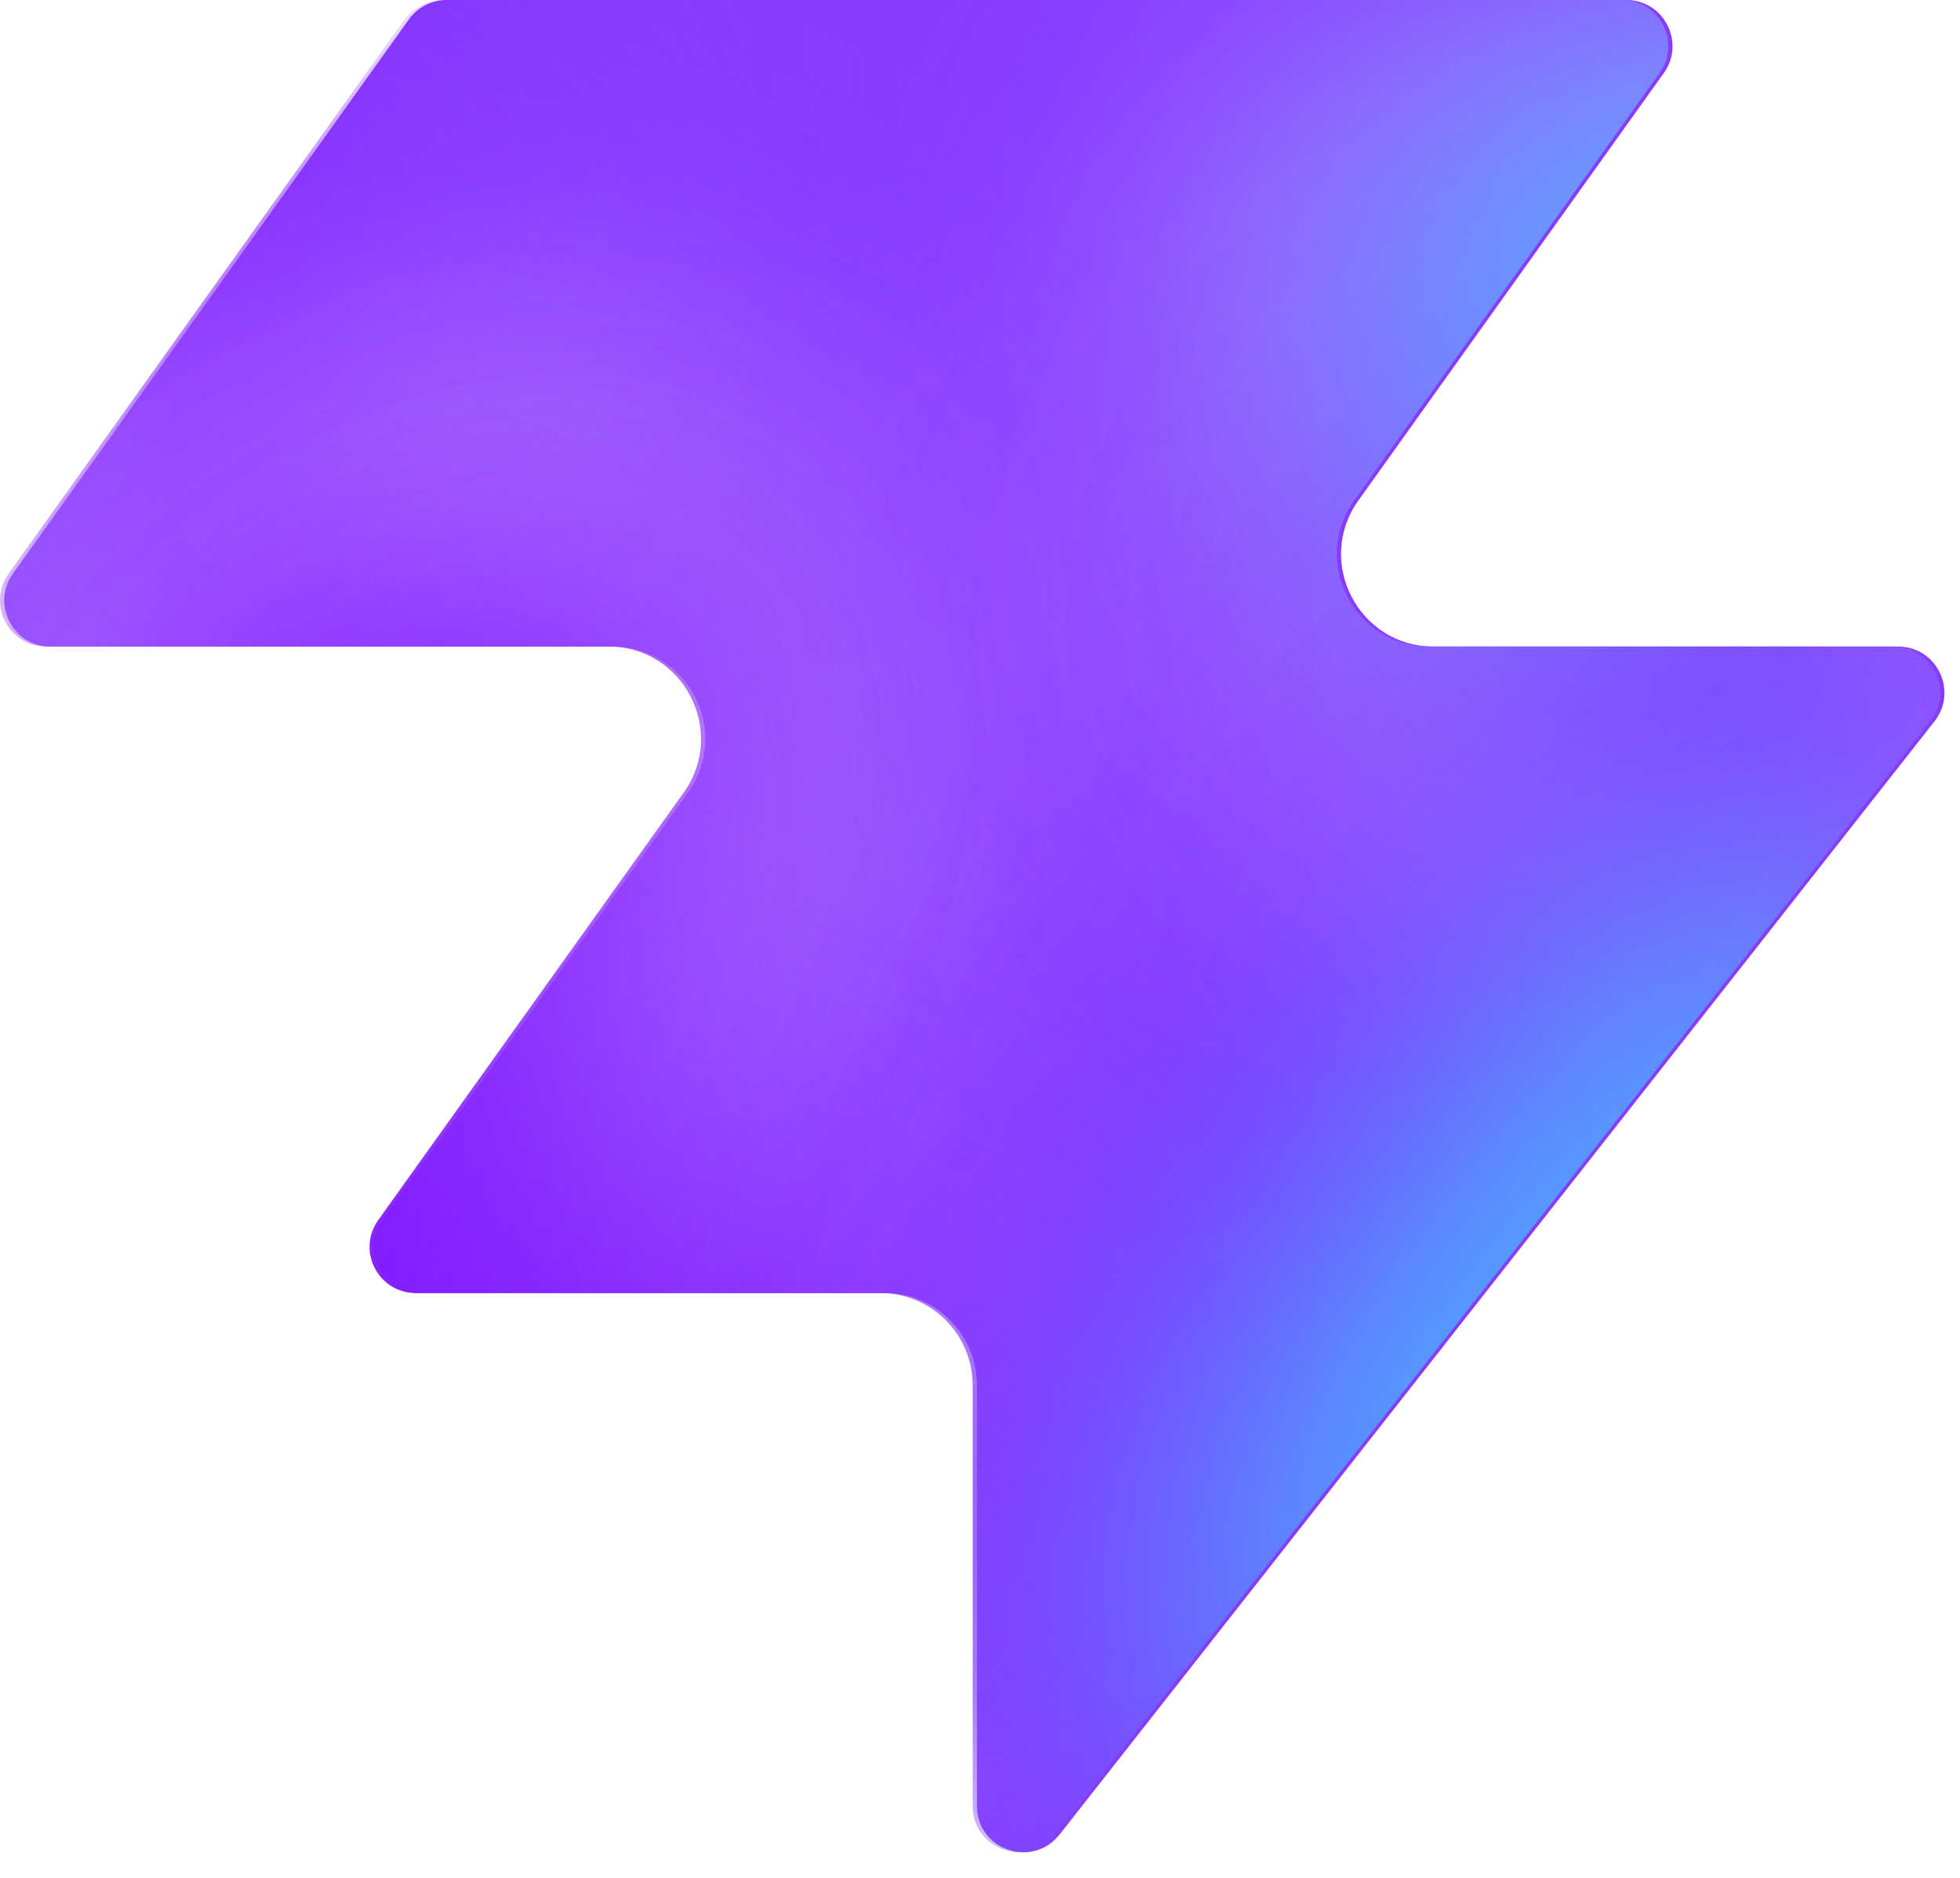
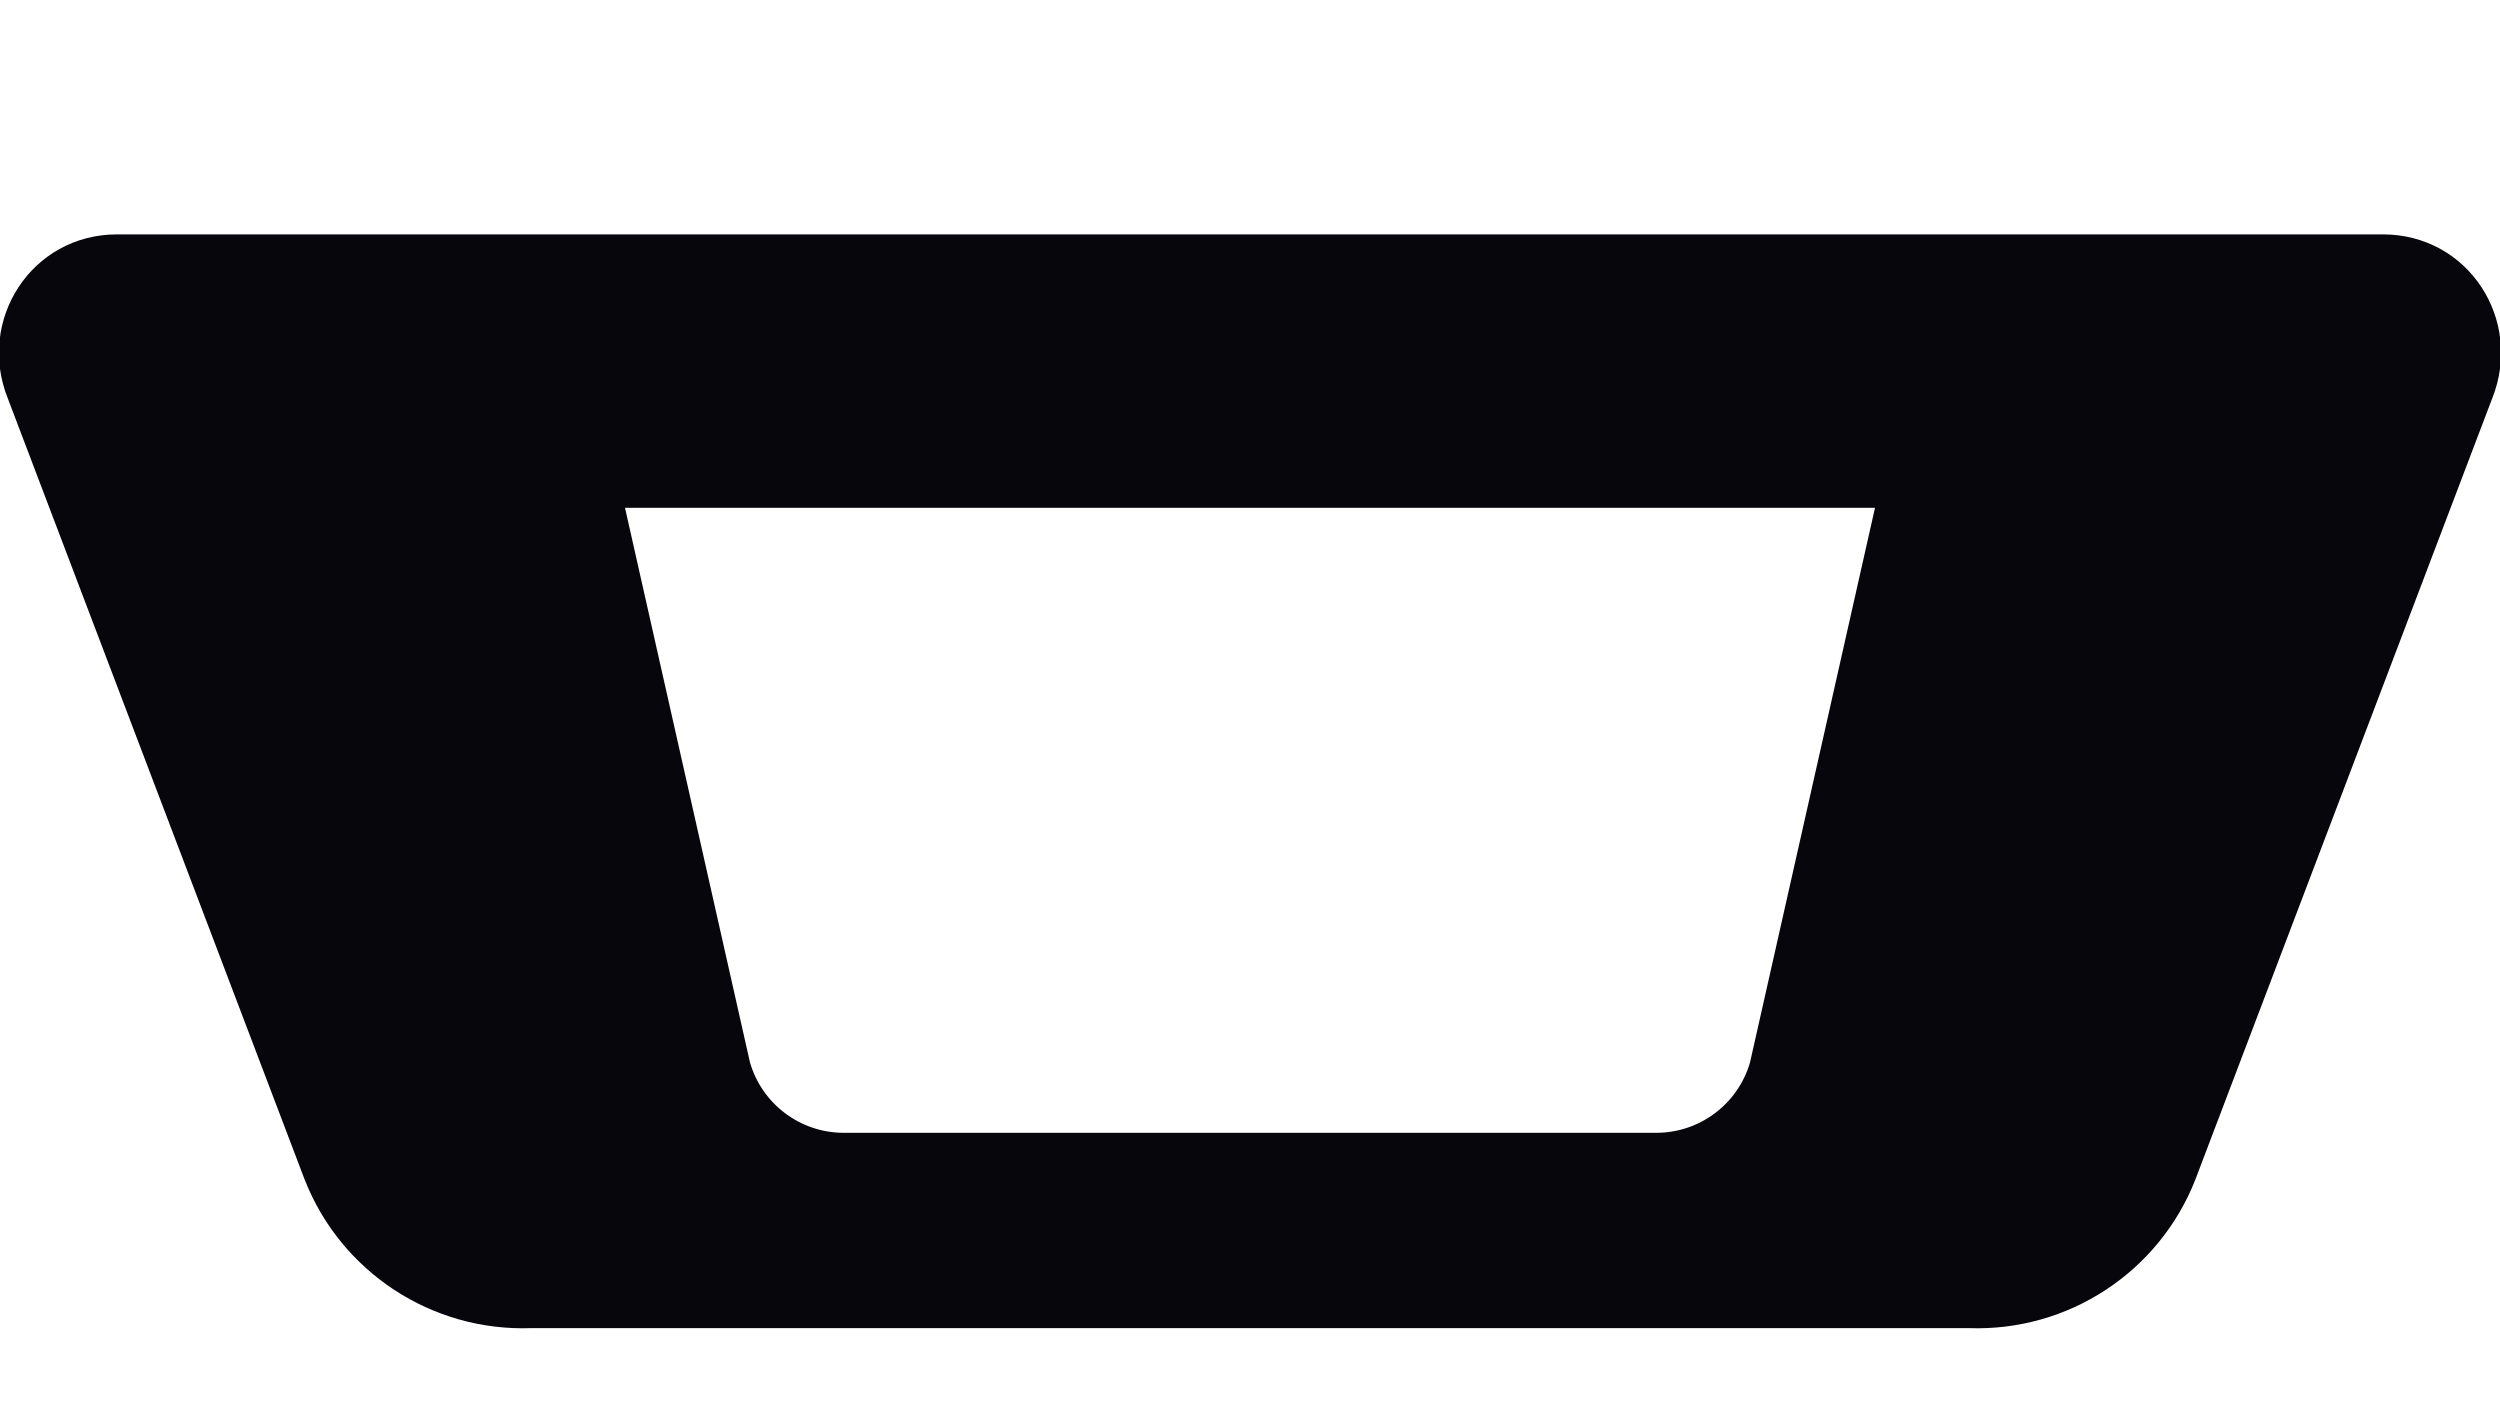
- <svg xmlns="http://www.w3.org/2000/svg" width="48" height="46" fill="none" viewBox="0 0 48 46">
-   <path fill="#863bff" d="M25.946 44.938c-.664.845-2.021.375-2.021-.698V33.937a2.26 2.26 0 0 0-2.262-2.262H10.287c-.92 0-1.456-1.04-.92-1.788l7.48-10.471c1.07-1.497 0-3.578-1.842-3.578H1.237c-.92 0-1.456-1.04-.92-1.788L10.013.474c.214-.297.556-.474.92-.474h28.894c.92 0 1.456 1.04.92 1.788l-7.48 10.471c-1.07 1.498 0 3.579 1.842 3.579h11.377c.943 0 1.473 1.088.89 1.83L25.947 44.94z" style="fill:#863bff;fill:color(display-p3 .525 .23 1);fill-opacity:1" />
-   <mask id="a" width="48" height="46" x="0" y="0" maskUnits="userSpaceOnUse" style="mask-type:alpha">
-     <path fill="#000" d="M25.842 44.938c-.664.844-2.021.375-2.021-.698V33.937a2.26 2.26 0 0 0-2.262-2.262H10.183c-.92 0-1.456-1.04-.92-1.788l7.48-10.471c1.07-1.498 0-3.579-1.842-3.579H1.133c-.92 0-1.456-1.04-.92-1.787L9.91.473c.214-.297.556-.474.92-.474h28.894c.92 0 1.456 1.04.92 1.788l-7.48 10.471c-1.07 1.498 0 3.578 1.842 3.578h11.377c.943 0 1.473 1.088.89 1.832L25.843 44.94z" style="fill:#000;fill-opacity:1" />
-   </mask>
-   <g mask="url(#a)">
-     <g filter="url(#b)">
-       <ellipse cx="5.508" cy="14.704" fill="#ede6ff" rx="5.508" ry="14.704" style="fill:#ede6ff;fill:color(display-p3 .927 .903 1);fill-opacity:1" transform="matrix(.00324 1 1 -.00324 -4.47 31.516)" />
-     </g>
-     <g filter="url(#c)">
-       <ellipse cx="10.399" cy="29.851" fill="#ede6ff" rx="10.399" ry="29.851" style="fill:#ede6ff;fill:color(display-p3 .927 .903 1);fill-opacity:1" transform="matrix(.00324 1 1 -.00324 -39.328 7.883)" />
-     </g>
-     <g filter="url(#d)">
-       <ellipse cx="5.508" cy="30.487" fill="#7e14ff" rx="5.508" ry="30.487" style="fill:#7e14ff;fill:color(display-p3 .492 .077 1);fill-opacity:1" transform="rotate(89.814 -25.913 -14.639)scale(1 -1)" />
-     </g>
-     <g filter="url(#e)">
-       <ellipse cx="5.508" cy="30.599" fill="#7e14ff" rx="5.508" ry="30.599" style="fill:#7e14ff;fill:color(display-p3 .492 .077 1);fill-opacity:1" transform="rotate(89.814 -32.644 -3.334)scale(1 -1)" />
-     </g>
-     <g filter="url(#f)">
-       <ellipse cx="5.508" cy="30.599" fill="#7e14ff" rx="5.508" ry="30.599" style="fill:#7e14ff;fill:color(display-p3 .492 .077 1);fill-opacity:1" transform="matrix(.00324 1 1 -.00324 -34.34 30.47)" />
-     </g>
-     <g filter="url(#g)">
-       <ellipse cx="14.072" cy="22.078" fill="#ede6ff" rx="14.072" ry="22.078" style="fill:#ede6ff;fill:color(display-p3 .927 .903 1);fill-opacity:1" transform="rotate(93.35 24.506 48.493)scale(-1 1)" />
-     </g>
-     <g filter="url(#h)">
-       <ellipse cx="3.47" cy="21.501" fill="#7e14ff" rx="3.47" ry="21.501" style="fill:#7e14ff;fill:color(display-p3 .492 .077 1);fill-opacity:1" transform="rotate(89.009 28.708 47.59)scale(-1 1)" />
-     </g>
-     <g filter="url(#i)">
-       <ellipse cx="3.47" cy="21.501" fill="#7e14ff" rx="3.47" ry="21.501" style="fill:#7e14ff;fill:color(display-p3 .492 .077 1);fill-opacity:1" transform="rotate(89.009 28.708 47.59)scale(-1 1)" />
-     </g>
-     <g filter="url(#j)">
-       <ellipse cx=".387" cy="8.972" fill="#7e14ff" rx="4.407" ry="29.108" style="fill:#7e14ff;fill:color(display-p3 .492 .077 1);fill-opacity:1" transform="rotate(39.51 .387 8.972)" />
-     </g>
-     <g filter="url(#k)">
-       <ellipse cx="47.523" cy="-6.092" fill="#7e14ff" rx="4.407" ry="29.108" style="fill:#7e14ff;fill:color(display-p3 .492 .077 1);fill-opacity:1" transform="rotate(37.892 47.523 -6.092)" />
-     </g>
-     <g filter="url(#l)">
-       <ellipse cx="41.412" cy="6.333" fill="#47bfff" rx="5.971" ry="9.665" style="fill:#47bfff;fill:color(display-p3 .28 .748 1);fill-opacity:1" transform="rotate(37.892 41.412 6.333)" />
-     </g>
-     <g filter="url(#m)">
-       <ellipse cx="-1.879" cy="38.332" fill="#7e14ff" rx="4.407" ry="29.108" style="fill:#7e14ff;fill:color(display-p3 .492 .077 1);fill-opacity:1" transform="rotate(37.892 -1.88 38.332)" />
-     </g>
-     <g filter="url(#n)">
-       <ellipse cx="-1.879" cy="38.332" fill="#7e14ff" rx="4.407" ry="29.108" style="fill:#7e14ff;fill:color(display-p3 .492 .077 1);fill-opacity:1" transform="rotate(37.892 -1.88 38.332)" />
-     </g>
-     <g filter="url(#o)">
-       <ellipse cx="35.651" cy="29.907" fill="#7e14ff" rx="4.407" ry="29.108" style="fill:#7e14ff;fill:color(display-p3 .492 .077 1);fill-opacity:1" transform="rotate(37.892 35.651 29.907)" />
-     </g>
-     <g filter="url(#p)">
-       <ellipse cx="38.418" cy="32.4" fill="#47bfff" rx="5.971" ry="15.297" style="fill:#47bfff;fill:color(display-p3 .28 .748 1);fill-opacity:1" transform="rotate(37.892 38.418 32.4)" />
-     </g>
-   </g>
-   <defs>
-     <filter id="b" width="60.045" height="41.654" x="-19.77" y="16.149" color-interpolation-filters="sRGB" filterUnits="userSpaceOnUse">
-       <feFlood flood-opacity="0" result="BackgroundImageFix" />
-       <feBlend in="SourceGraphic" in2="BackgroundImageFix" result="shape" />
-       <feGaussianBlur result="effect1_foregroundBlur_2002_17158" stdDeviation="7.659" />
-     </filter>
-     <filter id="c" width="90.34" height="51.437" x="-54.613" y="-7.533" color-interpolation-filters="sRGB" filterUnits="userSpaceOnUse">
-       <feFlood flood-opacity="0" result="BackgroundImageFix" />
-       <feBlend in="SourceGraphic" in2="BackgroundImageFix" result="shape" />
-       <feGaussianBlur result="effect1_foregroundBlur_2002_17158" stdDeviation="7.659" />
-     </filter>
-     <filter id="d" width="79.355" height="29.4" x="-49.64" y="2.03" color-interpolation-filters="sRGB" filterUnits="userSpaceOnUse">
-       <feFlood flood-opacity="0" result="BackgroundImageFix" />
-       <feBlend in="SourceGraphic" in2="BackgroundImageFix" result="shape" />
-       <feGaussianBlur result="effect1_foregroundBlur_2002_17158" stdDeviation="4.596" />
-     </filter>
-     <filter id="e" width="79.579" height="29.4" x="-45.045" y="20.029" color-interpolation-filters="sRGB" filterUnits="userSpaceOnUse">
-       <feFlood flood-opacity="0" result="BackgroundImageFix" />
-       <feBlend in="SourceGraphic" in2="BackgroundImageFix" result="shape" />
-       <feGaussianBlur result="effect1_foregroundBlur_2002_17158" stdDeviation="4.596" />
-     </filter>
-     <filter id="f" width="79.579" height="29.4" x="-43.513" y="21.178" color-interpolation-filters="sRGB" filterUnits="userSpaceOnUse">
-       <feFlood flood-opacity="0" result="BackgroundImageFix" />
-       <feBlend in="SourceGraphic" in2="BackgroundImageFix" result="shape" />
-       <feGaussianBlur result="effect1_foregroundBlur_2002_17158" stdDeviation="4.596" />
-     </filter>
-     <filter id="g" width="74.749" height="58.852" x="15.756" y="-17.901" color-interpolation-filters="sRGB" filterUnits="userSpaceOnUse">
-       <feFlood flood-opacity="0" result="BackgroundImageFix" />
-       <feBlend in="SourceGraphic" in2="BackgroundImageFix" result="shape" />
-       <feGaussianBlur result="effect1_foregroundBlur_2002_17158" stdDeviation="7.659" />
-     </filter>
-     <filter id="h" width="61.377" height="25.362" x="23.548" y="2.284" color-interpolation-filters="sRGB" filterUnits="userSpaceOnUse">
-       <feFlood flood-opacity="0" result="BackgroundImageFix" />
-       <feBlend in="SourceGraphic" in2="BackgroundImageFix" result="shape" />
-       <feGaussianBlur result="effect1_foregroundBlur_2002_17158" stdDeviation="4.596" />
-     </filter>
-     <filter id="i" width="61.377" height="25.362" x="23.548" y="2.284" color-interpolation-filters="sRGB" filterUnits="userSpaceOnUse">
-       <feFlood flood-opacity="0" result="BackgroundImageFix" />
-       <feBlend in="SourceGraphic" in2="BackgroundImageFix" result="shape" />
-       <feGaussianBlur result="effect1_foregroundBlur_2002_17158" stdDeviation="4.596" />
-     </filter>
-     <filter id="j" width="56.045" height="63.649" x="-27.636" y="-22.853" color-interpolation-filters="sRGB" filterUnits="userSpaceOnUse">
-       <feFlood flood-opacity="0" result="BackgroundImageFix" />
-       <feBlend in="SourceGraphic" in2="BackgroundImageFix" result="shape" />
-       <feGaussianBlur result="effect1_foregroundBlur_2002_17158" stdDeviation="4.596" />
-     </filter>
-     <filter id="k" width="54.814" height="64.646" x="20.116" y="-38.415" color-interpolation-filters="sRGB" filterUnits="userSpaceOnUse">
-       <feFlood flood-opacity="0" result="BackgroundImageFix" />
-       <feBlend in="SourceGraphic" in2="BackgroundImageFix" result="shape" />
-       <feGaussianBlur result="effect1_foregroundBlur_2002_17158" stdDeviation="4.596" />
-     </filter>
-     <filter id="l" width="33.541" height="35.313" x="24.641" y="-11.323" color-interpolation-filters="sRGB" filterUnits="userSpaceOnUse">
-       <feFlood flood-opacity="0" result="BackgroundImageFix" />
-       <feBlend in="SourceGraphic" in2="BackgroundImageFix" result="shape" />
-       <feGaussianBlur result="effect1_foregroundBlur_2002_17158" stdDeviation="4.596" />
-     </filter>
-     <filter id="m" width="54.814" height="64.646" x="-29.286" y="6.009" color-interpolation-filters="sRGB" filterUnits="userSpaceOnUse">
-       <feFlood flood-opacity="0" result="BackgroundImageFix" />
-       <feBlend in="SourceGraphic" in2="BackgroundImageFix" result="shape" />
-       <feGaussianBlur result="effect1_foregroundBlur_2002_17158" stdDeviation="4.596" />
-     </filter>
-     <filter id="n" width="54.814" height="64.646" x="-29.286" y="6.009" color-interpolation-filters="sRGB" filterUnits="userSpaceOnUse">
-       <feFlood flood-opacity="0" result="BackgroundImageFix" />
-       <feBlend in="SourceGraphic" in2="BackgroundImageFix" result="shape" />
-       <feGaussianBlur result="effect1_foregroundBlur_2002_17158" stdDeviation="4.596" />
-     </filter>
-     <filter id="o" width="54.814" height="64.646" x="8.244" y="-2.416" color-interpolation-filters="sRGB" filterUnits="userSpaceOnUse">
-       <feFlood flood-opacity="0" result="BackgroundImageFix" />
-       <feBlend in="SourceGraphic" in2="BackgroundImageFix" result="shape" />
-       <feGaussianBlur result="effect1_foregroundBlur_2002_17158" stdDeviation="4.596" />
-     </filter>
-     <filter id="p" width="39.409" height="43.623" x="18.713" y="10.588" color-interpolation-filters="sRGB" filterUnits="userSpaceOnUse">
-       <feFlood flood-opacity="0" result="BackgroundImageFix" />
-       <feBlend in="SourceGraphic" in2="BackgroundImageFix" result="shape" />
-       <feGaussianBlur result="effect1_foregroundBlur_2002_17158" stdDeviation="4.596" />
-     </filter>
-   </defs>
+ <svg xmlns="http://www.w3.org/2000/svg" viewBox="0 0 64 36">
+   <path fill="#08060d" fill-rule="evenodd" d="M3 6h58c2.2 0 3.6 2.2 2.8 4.2L56.2 30.2A6 6 0 0 1 50.4 34H13.6a6 6 0 0 1-5.8-3.8L.2 10.2C-.6 8.2.8 6 3 6zm13 7h32l-3.2 14.2a2.5 2.5 0 0 1-2.4 1.8H21.6a2.5 2.5 0 0 1-2.4-1.8L16 13z" />
</svg>
